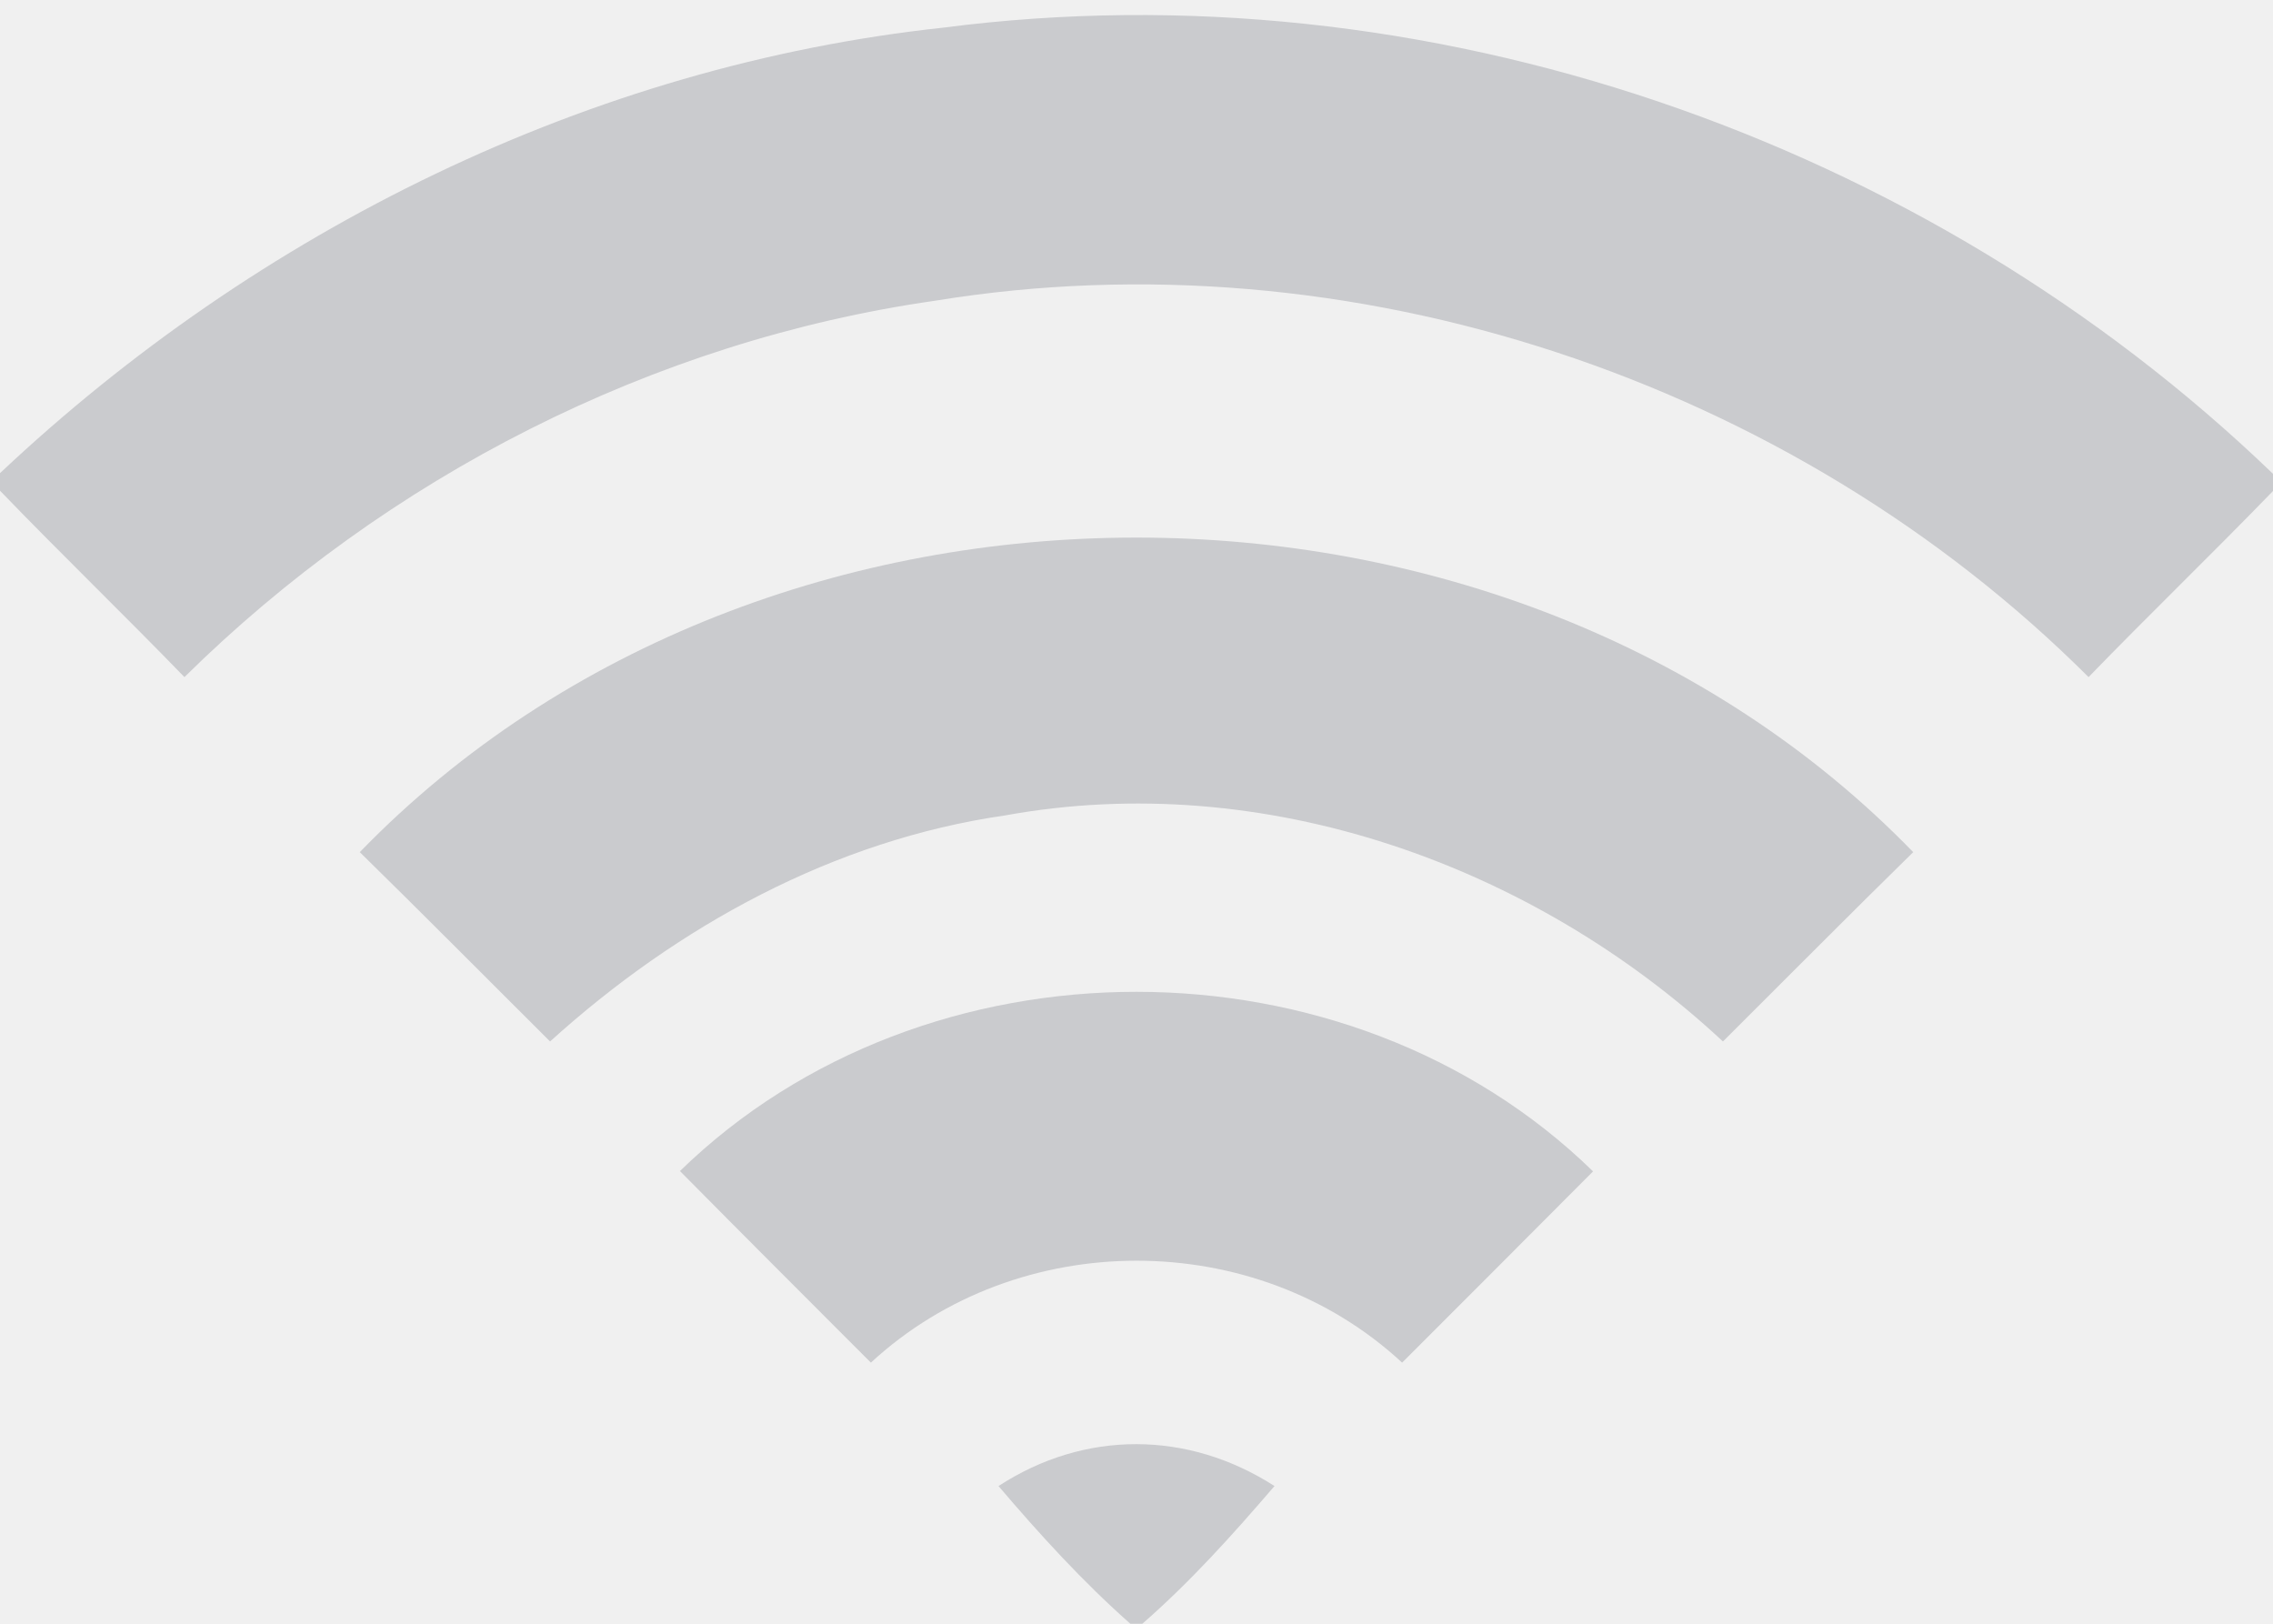
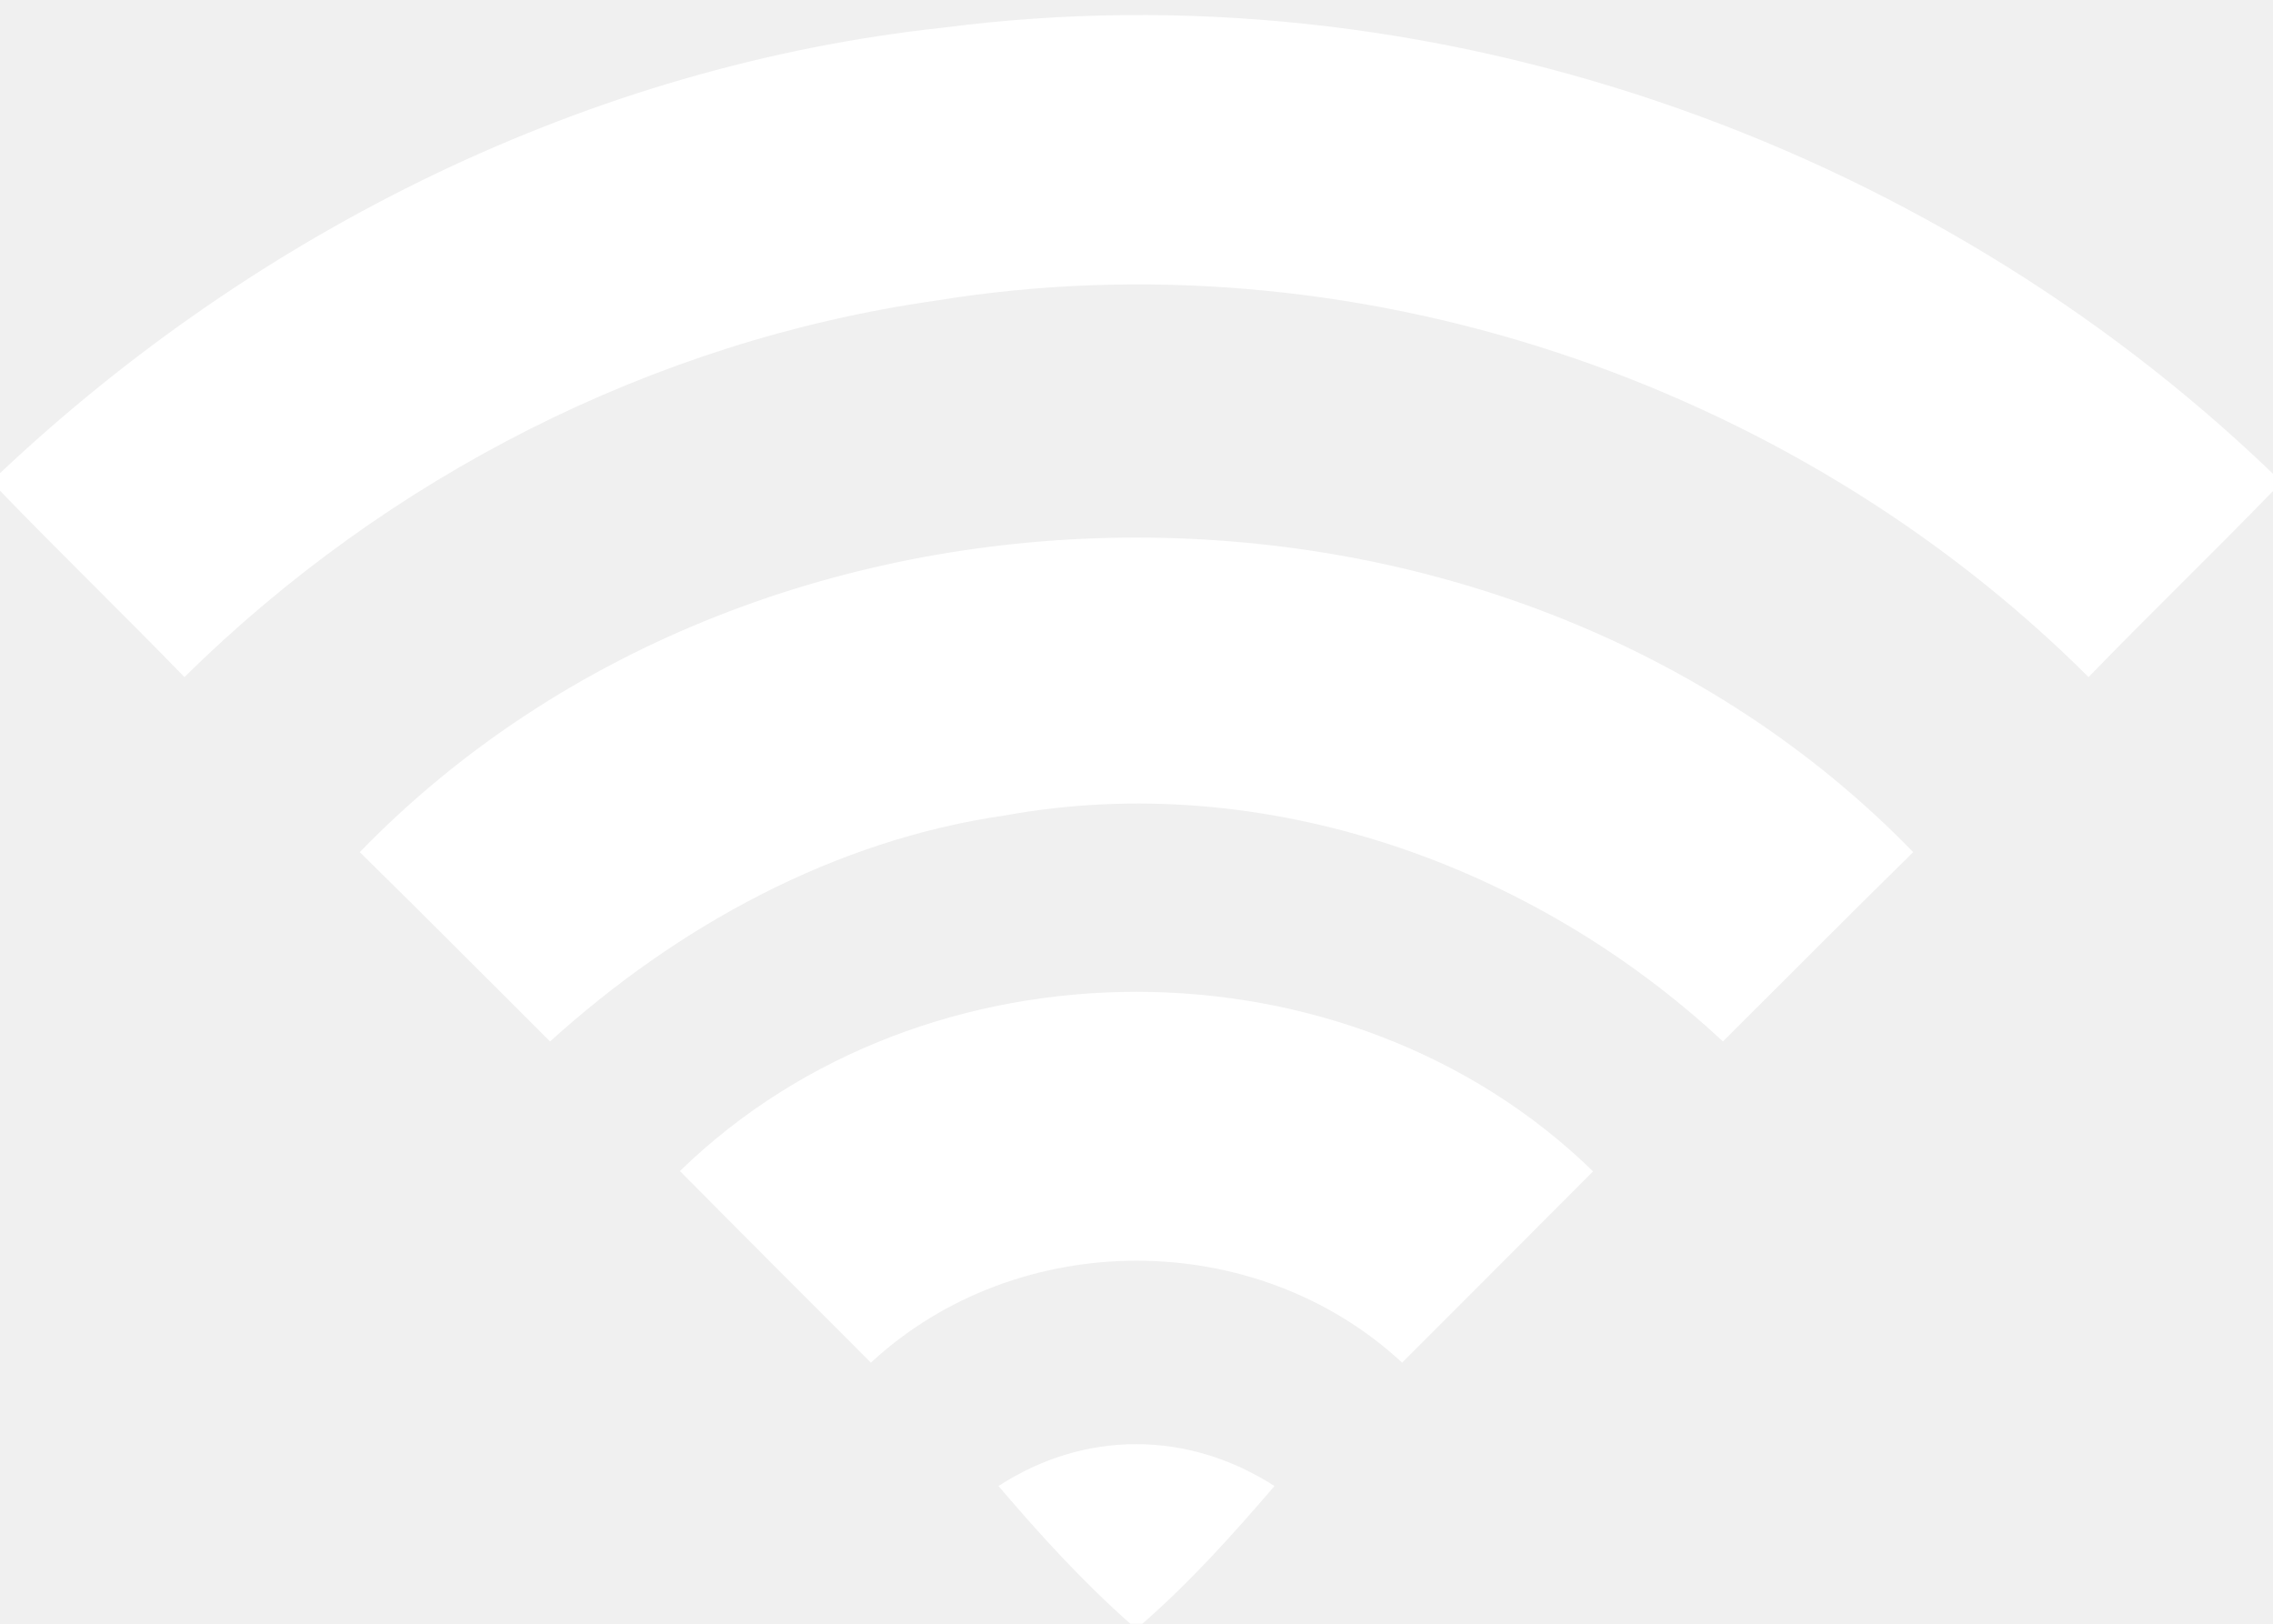
<svg xmlns="http://www.w3.org/2000/svg" width="70pt" height="50pt" viewBox="0 0 70 50" version="1.1">
-   <g id="#cacbceff">
-     <path fill="#cacbce" opacity="1.00" d=" M 0.00 14.57 C 7.93 7.10 18.18 2.02 29.06 0.85 C 43.88 -1.07 59.27 4.26 70.00 14.59 L 70.00 15.12 C 68.13 17.05 66.19 18.92 64.32 20.85 C 55.16 11.71 41.59 7.17 28.80 9.26 C 20.11 10.50 11.92 14.69 5.68 20.85 C 3.81 18.92 1.87 17.05 0.00 15.11 L 0.00 14.57 Z" />
-     <path fill="#cacbce" opacity="1.00" d=" M 11.08 26.24 C 23.61 13.32 46.39 13.33 58.92 26.24 C 56.95 28.17 55.01 30.13 53.06 32.07 C 47.21 26.62 38.91 23.66 30.95 25.11 C 25.68 25.87 20.86 28.52 16.94 32.07 C 14.99 30.13 13.05 28.17 11.08 26.24 Z" />
-     <path fill="#cacbce" opacity="1.00" d=" M 20.94 36.06 C 28.50 28.70 41.50 28.70 49.06 36.07 C 47.11 38.03 45.14 40.00 43.18 41.96 C 38.66 37.77 31.34 37.78 26.82 41.96 C 24.86 40.00 22.89 38.03 20.94 36.06 Z" />
-     <path fill="#cacbce" opacity="1.00" d=" M 30.75 45.76 C 33.41 44.03 36.59 44.05 39.25 45.76 C 37.97 47.25 36.66 48.71 35.18 50.00 L 34.81 50.00 C 33.34 48.70 32.02 47.25 30.75 45.76 Z" />
+   <g id="#ffffffff">
+     <path fill="#ffffff" opacity="1.00" d=" M 0.00 14.57 C 7.93 7.10 18.18 2.02 29.06 0.85 C 43.88 -1.07 59.27 4.26 70.00 14.59 L 70.00 15.12 C 68.13 17.05 66.19 18.92 64.32 20.85 C 55.16 11.71 41.59 7.17 28.80 9.26 C 20.11 10.50 11.92 14.69 5.68 20.85 C 3.81 18.92 1.87 17.05 0.00 15.11 L 0.00 14.57 Z" />
+     <path fill="#ffffff" opacity="1.00" d=" M 11.08 26.24 C 23.61 13.32 46.39 13.33 58.92 26.24 C 56.95 28.17 55.01 30.13 53.06 32.07 C 47.21 26.62 38.91 23.66 30.95 25.11 C 25.68 25.87 20.86 28.52 16.94 32.07 C 14.99 30.13 13.05 28.17 11.08 26.24 Z" />
+     <path fill="#ffffff" opacity="1.00" d=" M 20.94 36.06 C 28.50 28.70 41.50 28.70 49.06 36.07 C 47.11 38.03 45.14 40.00 43.18 41.96 C 38.66 37.77 31.34 37.78 26.82 41.96 C 24.86 40.00 22.89 38.03 20.94 36.06 Z" />
+     <path fill="#ffffff" opacity="1.00" d=" M 30.75 45.76 C 33.41 44.03 36.59 44.05 39.25 45.76 C 37.97 47.25 36.66 48.71 35.18 50.00 L 34.81 50.00 C 33.34 48.70 32.02 47.25 30.75 45.76 Z" />
  </g>
</svg>
